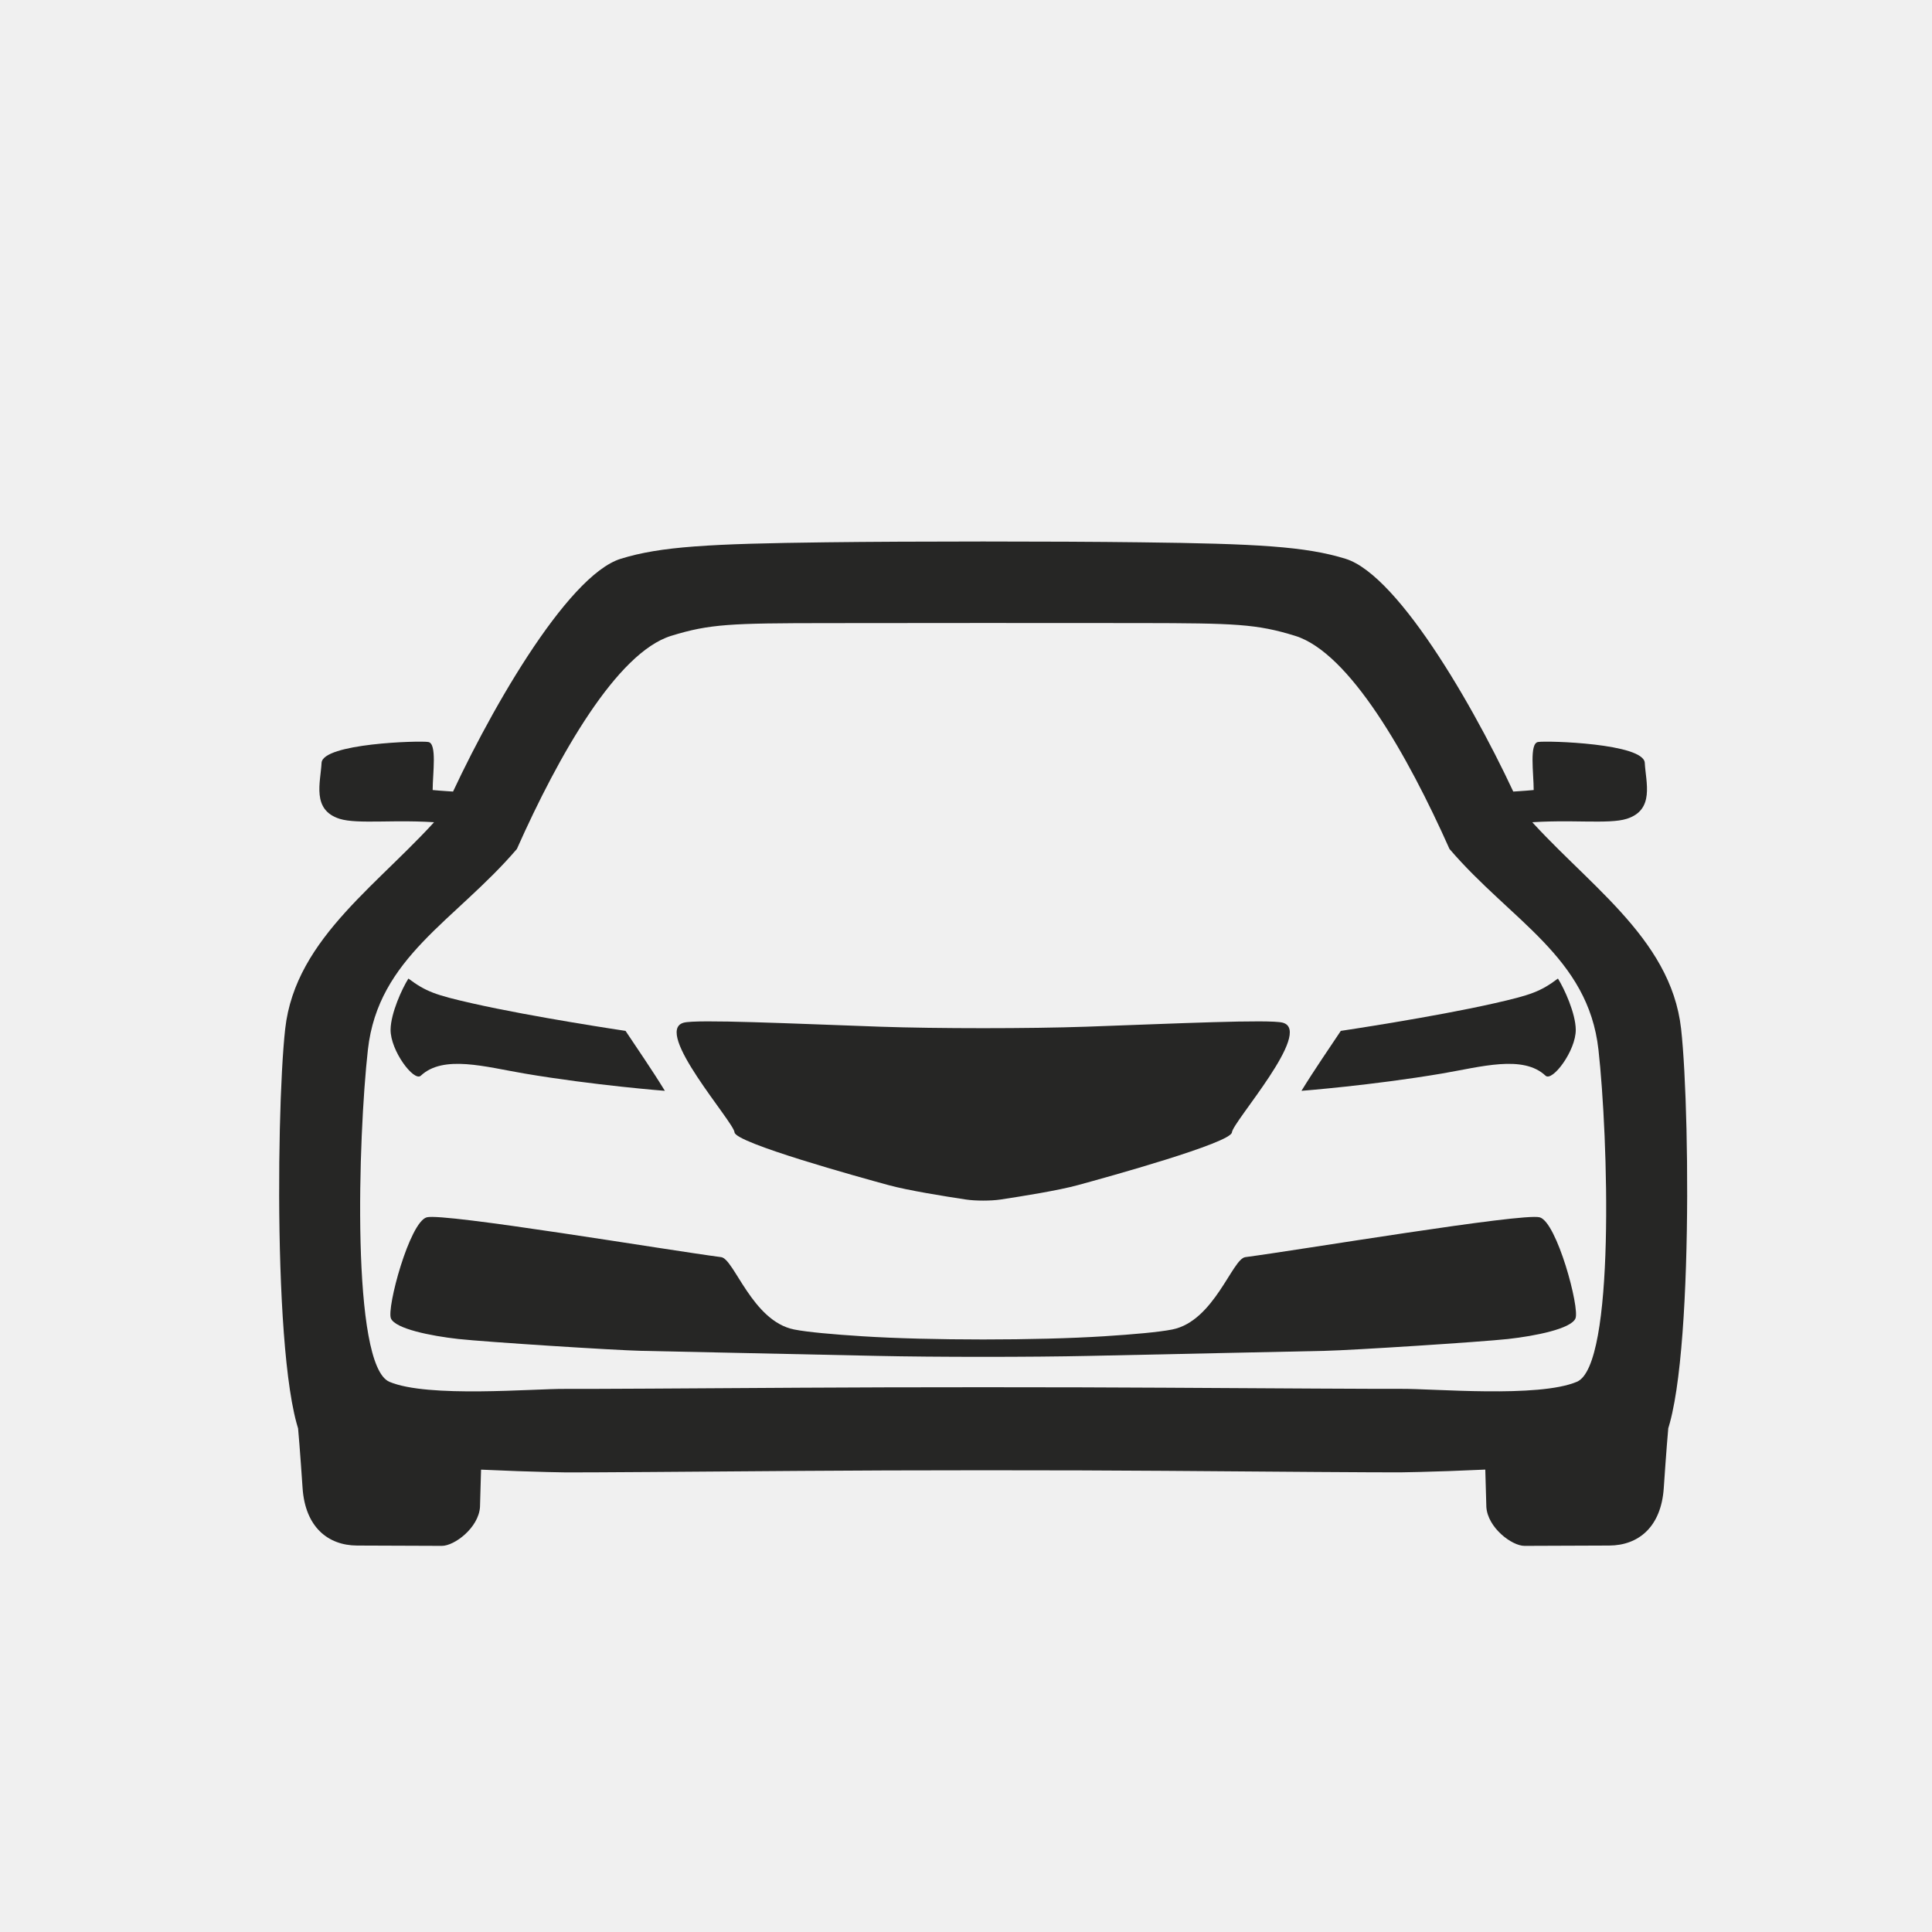
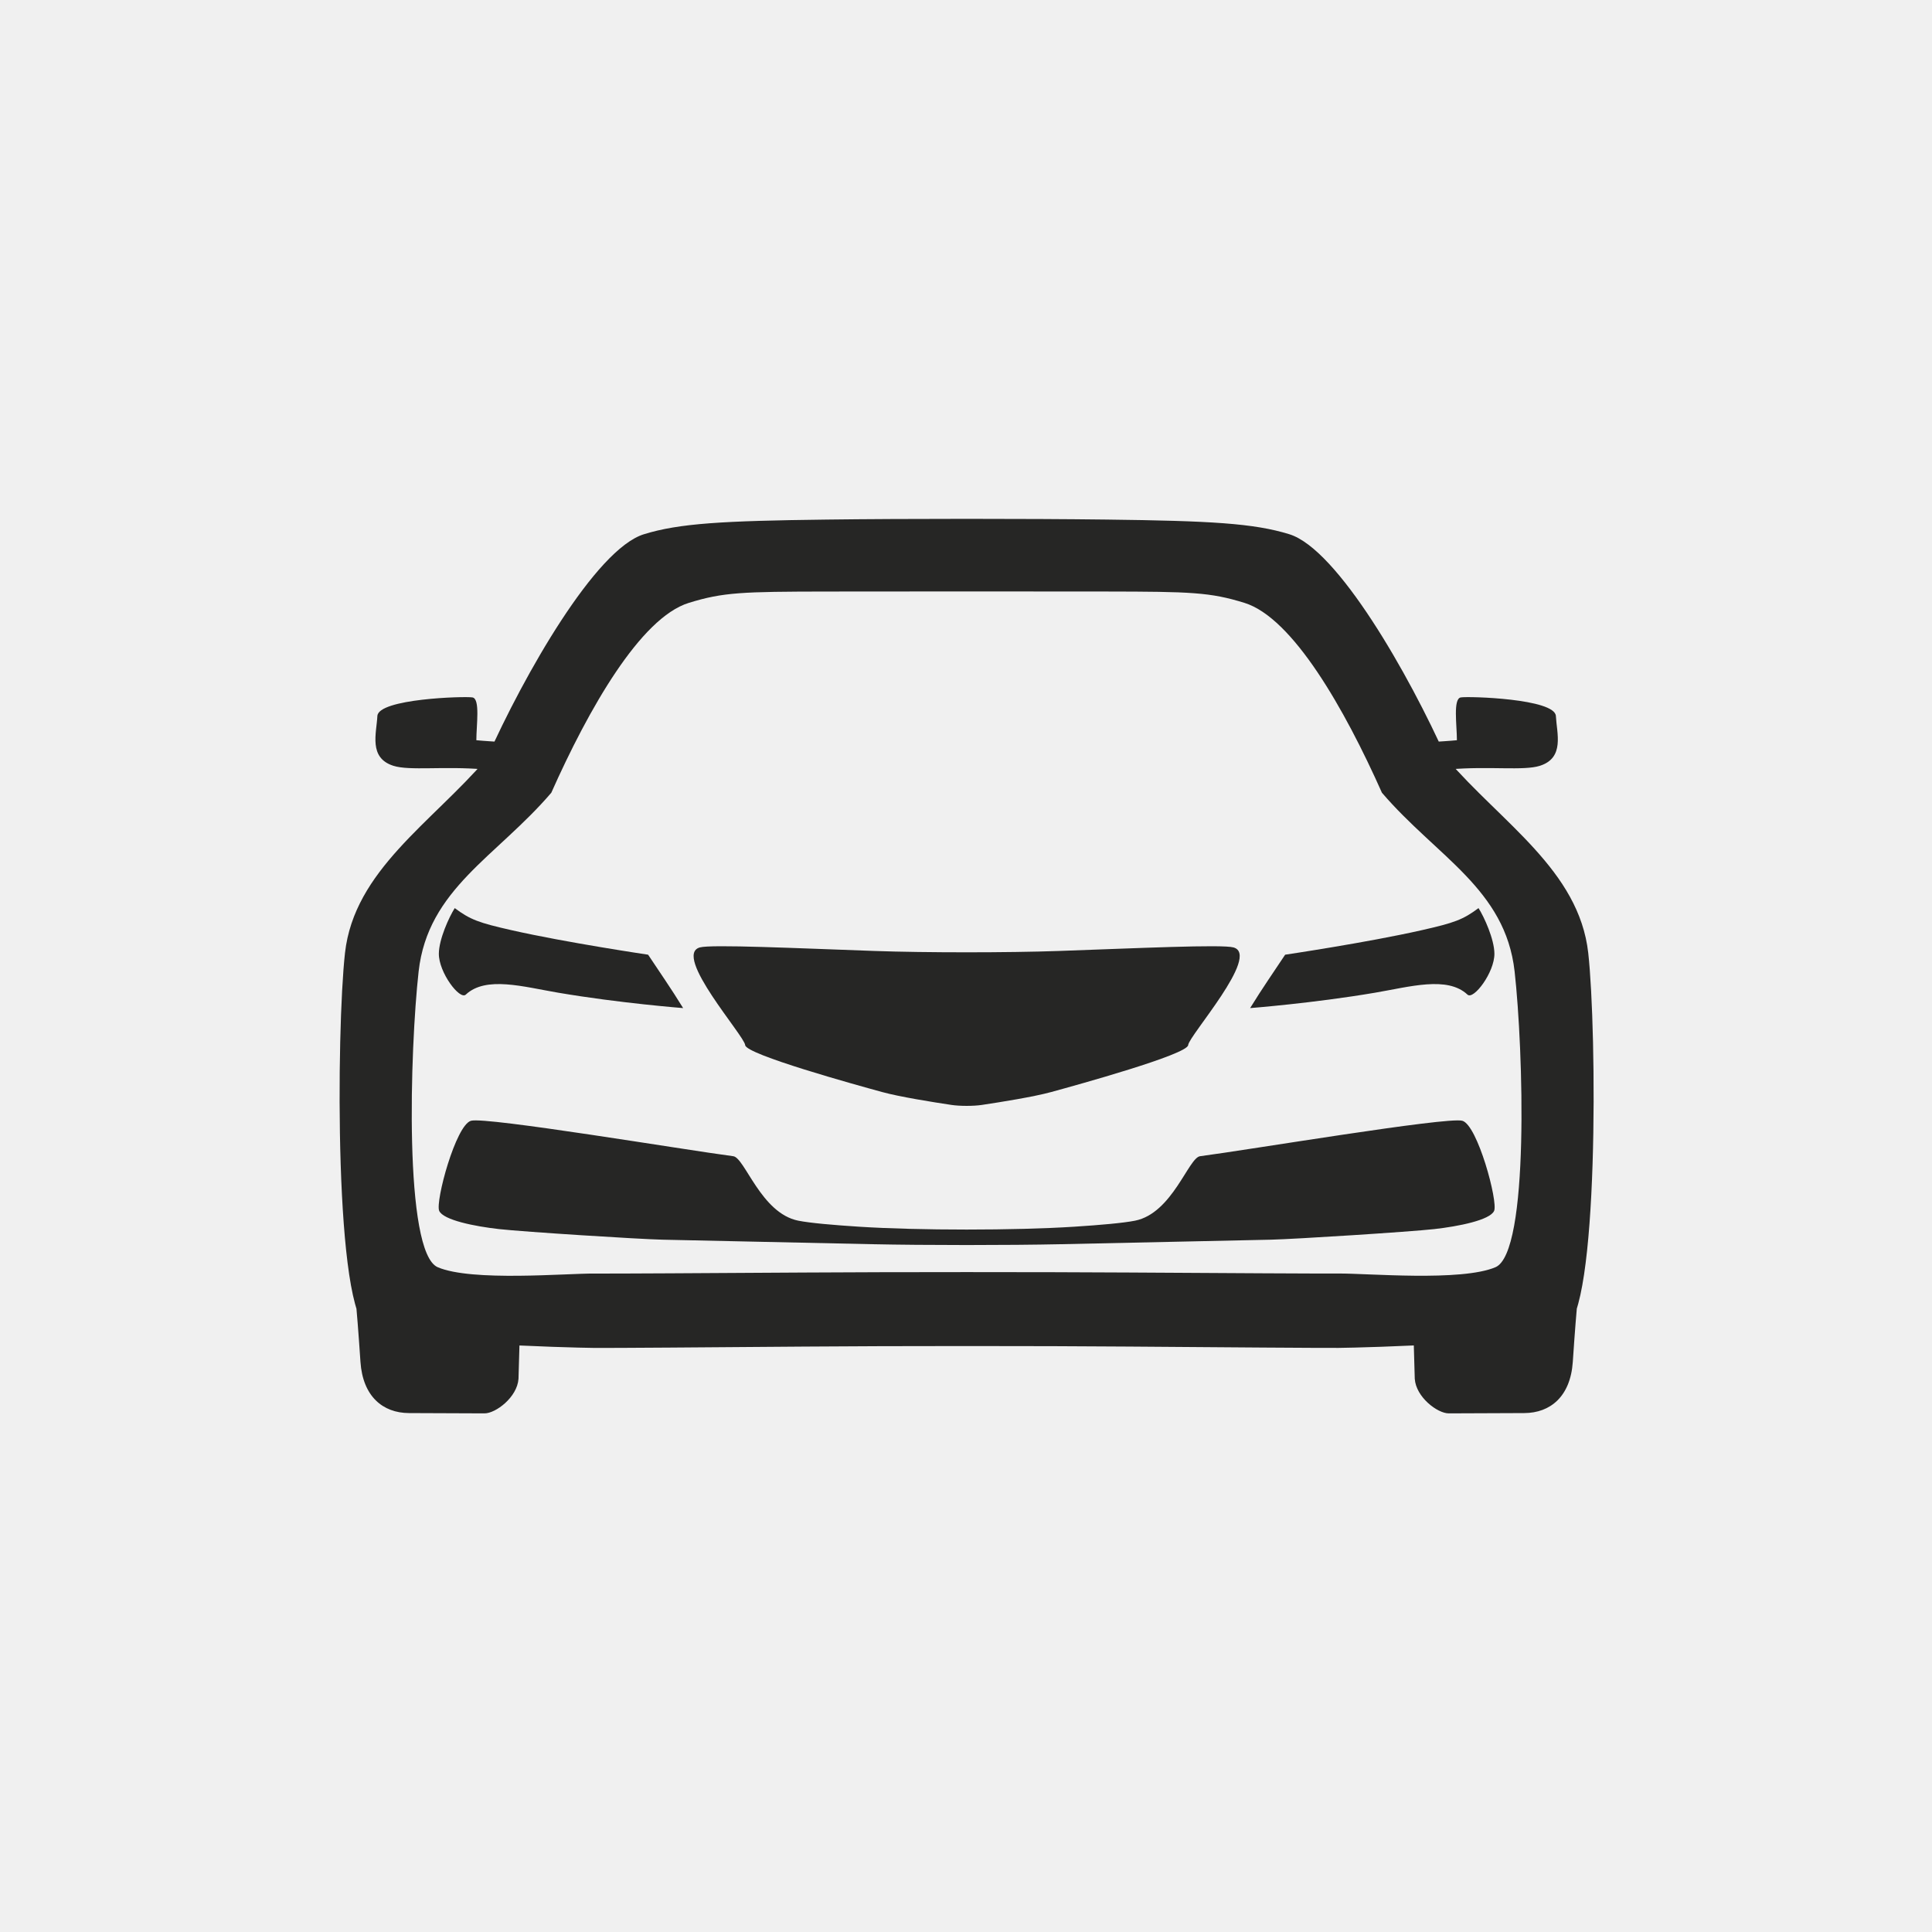
- <svg xmlns="http://www.w3.org/2000/svg" width="36" height="36" viewBox="0 0 36 36" fill="none">
-   <g clip-path="url(#clip0_105_5106)">
-     <path d="M30.531 26.892C30.208 26.992 27.665 26.988 27.665 26.988L27.696 28.081C27.722 28.468 28.173 28.806 28.407 28.805L29.988 28.799C30.529 28.796 30.954 28.454 31.002 27.726C31.088 26.448 31.142 26.021 31.142 26.021C30.597 26.081 30.855 26.791 30.531 26.892ZM6.109 26.892C5.785 26.791 6.043 26.081 5.498 26.021C5.498 26.021 5.552 26.448 5.638 27.726C5.687 28.454 6.111 28.796 6.652 28.799L8.233 28.805C8.467 28.806 8.918 28.468 8.944 28.081L8.975 26.988C8.975 26.988 6.432 26.992 6.109 26.892ZM15.392 11.611C17.009 11.608 19.63 11.608 21.246 11.61C23.013 11.613 23.412 11.625 24.133 11.848C25.145 12.161 26.229 14.069 27.009 15.819C28.157 17.16 29.592 17.831 29.785 19.56C29.965 21.176 30.102 25.442 29.384 25.747C28.667 26.052 26.693 25.873 26.102 25.879C25.795 25.882 23.678 25.87 21.72 25.858C19.842 25.846 16.798 25.846 14.921 25.858C12.962 25.871 10.845 25.883 10.538 25.88C9.947 25.874 7.973 26.052 7.256 25.748C6.538 25.443 6.674 21.177 6.855 19.561C7.048 17.832 8.483 17.161 9.631 15.82C10.41 14.07 11.494 12.161 12.506 11.848C13.227 11.625 13.626 11.613 15.392 11.611ZM15.393 10.105C13.217 10.132 12.309 10.182 11.567 10.412C10.555 10.725 9.058 13.355 8.279 15.106C7.131 16.446 5.507 17.445 5.314 19.173C5.134 20.789 5.09 26.725 5.807 27.029C6.525 27.334 9.947 27.43 10.538 27.436C10.845 27.439 12.962 27.423 14.921 27.408C16.798 27.393 19.842 27.392 21.72 27.407C23.678 27.423 25.795 27.438 26.103 27.435C26.693 27.429 30.116 27.333 30.833 27.028C31.55 26.724 31.506 20.788 31.325 19.172C31.132 17.443 29.508 16.445 28.36 15.105C27.581 13.354 26.084 10.725 25.072 10.412C24.329 10.182 23.422 10.131 21.246 10.105C19.63 10.085 17.009 10.085 15.393 10.105ZM28.659 13.826C28.494 13.853 28.578 14.406 28.578 14.721C28.43 14.736 28.172 14.751 28.008 14.762C28.059 14.994 28.316 15.134 28.421 15.331C29.256 15.26 29.973 15.365 30.313 15.257C30.837 15.09 30.667 14.578 30.648 14.215C30.63 13.852 28.824 13.798 28.659 13.826ZM7.981 13.826C7.816 13.798 6.01 13.852 5.992 14.215C5.973 14.578 5.804 15.09 6.327 15.257C6.668 15.365 7.385 15.26 8.22 15.331C8.324 15.134 8.581 14.994 8.632 14.762C8.468 14.751 8.21 14.736 8.062 14.721C8.063 14.406 8.146 13.853 7.981 13.826ZM16.064 24.899C15.53 24.865 15.043 24.822 14.797 24.773C14.017 24.617 13.679 23.456 13.438 23.425C12.453 23.297 8.27 22.596 7.952 22.683C7.633 22.77 7.2 24.375 7.285 24.568C7.37 24.761 8.029 24.893 8.54 24.95C9.05 25.006 11.453 25.16 11.954 25.171C12.261 25.178 14.588 25.228 16.342 25.265C17.435 25.289 19.207 25.289 20.299 25.265C22.054 25.228 24.381 25.178 24.688 25.171C25.188 25.16 27.591 25.006 28.102 24.95C28.612 24.893 29.271 24.761 29.356 24.568C29.441 24.375 29.009 22.77 28.69 22.683C28.371 22.596 24.188 23.297 23.204 23.425C22.962 23.456 22.624 24.617 21.844 24.773C21.599 24.822 21.112 24.865 20.577 24.899C19.332 24.979 17.309 24.979 16.064 24.899ZM16.398 19.131C14.77 19.074 12.973 18.989 12.737 19.057C12.167 19.22 13.672 20.904 13.687 21.1C13.702 21.296 16.014 21.935 16.553 22.082C16.917 22.182 17.599 22.291 18.003 22.352C18.178 22.378 18.463 22.378 18.639 22.352C19.043 22.291 19.725 22.182 20.088 22.082C20.627 21.935 22.94 21.296 22.955 21.1C22.97 20.904 24.475 19.22 23.905 19.057C23.668 18.989 21.871 19.074 20.243 19.131C19.182 19.168 17.46 19.168 16.398 19.131Z" fill="#262625" />
-     <path d="M11.656 19.209C11.656 19.209 9.941 18.954 8.805 18.697C8.111 18.54 7.936 18.477 7.61 18.234C7.491 18.422 7.281 18.882 7.278 19.186C7.274 19.578 7.715 20.162 7.841 20.044C8.263 19.649 9.044 19.88 9.775 20.004C11.072 20.224 12.389 20.326 12.389 20.326C12.135 19.912 11.878 19.545 11.656 19.209ZM24.984 19.209C24.984 19.209 26.699 18.954 27.835 18.697C28.529 18.54 28.704 18.477 29.03 18.234C29.149 18.422 29.359 18.882 29.362 19.186C29.366 19.578 28.925 20.162 28.799 20.044C28.378 19.649 27.596 19.88 26.866 20.004C25.568 20.224 24.251 20.326 24.251 20.326C24.505 19.912 24.762 19.545 24.984 19.209Z" fill="#262625" />
+ <svg xmlns="http://www.w3.org/2000/svg" width="1024" height="1024" viewBox="0 0 1024 1024" fill="none">
+   <g clip-path="url(#clip0_315_17000)">
+     <path d="M821.684 700.651C813.501 703.19 749.062 703.079 749.062 703.079L749.852 730.788C750.519 740.575 761.95 749.14 767.879 749.116L807.934 748.956C821.637 748.902 832.383 740.232 833.618 721.788C835.786 689.408 837.169 678.593 837.169 678.593C823.343 680.104 829.891 698.104 821.684 700.651ZM202.984 700.651C194.776 698.104 201.325 680.104 187.498 678.593C187.498 678.593 188.882 689.408 191.049 721.788C192.284 740.232 203.031 748.902 216.733 748.956L256.788 749.116C262.718 749.139 274.148 740.575 274.816 730.788L275.605 703.079C275.605 703.079 211.167 703.19 202.984 700.651ZM438.168 313.526C479.121 313.456 545.515 313.456 586.465 313.519C631.23 313.589 641.334 313.885 659.586 319.533C685.221 327.466 712.695 375.806 732.448 420.155C761.523 454.109 797.888 471.12 802.779 514.912C807.35 555.846 810.8 663.934 792.628 671.65C774.453 679.367 724.455 674.844 709.489 674.996C701.699 675.075 648.08 674.771 598.453 674.461C550.891 674.164 473.778 674.167 426.216 674.468C376.589 674.782 322.97 675.091 315.179 675.013C300.213 674.862 250.216 679.389 232.041 671.674C213.867 663.959 217.308 555.871 221.876 514.937C226.763 471.144 263.126 454.13 292.199 420.174C311.948 375.823 339.417 327.481 365.051 319.546C383.304 313.896 393.407 313.6 438.168 313.525V313.526ZM438.169 275.387C383.055 276.067 360.062 277.347 341.261 283.167C315.627 291.102 277.701 357.727 257.952 402.077C228.879 436.034 187.74 461.32 182.853 505.112C178.285 546.047 177.166 696.423 195.34 704.138C213.515 711.853 300.213 714.279 315.179 714.43C322.97 714.508 376.591 714.114 426.219 713.717C473.78 713.338 550.892 713.334 598.454 713.71C648.081 714.102 701.703 714.492 709.493 714.413C724.459 714.261 811.157 711.828 829.332 704.111C847.504 696.394 846.372 546.018 841.8 505.084C836.91 461.292 795.768 436.009 766.693 402.055C746.94 357.707 709.009 291.085 683.374 283.153C664.571 277.334 641.578 276.056 586.463 275.381C545.515 274.871 479.118 274.873 438.169 275.387ZM774.255 369.646C770.071 370.34 772.188 384.345 772.193 392.331C768.448 392.714 761.928 393.094 757.772 393.356C759.053 399.24 765.572 402.799 768.214 407.787C789.367 405.97 807.53 408.63 816.157 405.892C829.418 401.684 825.123 388.691 824.65 379.503C824.177 370.316 778.438 368.951 774.255 369.646ZM250.413 369.646C246.229 368.951 200.489 370.316 200.017 379.503C199.544 388.691 195.25 401.684 208.51 405.892C217.138 408.63 235.301 405.97 256.454 407.787C259.096 402.799 265.615 399.24 266.895 393.356C262.74 393.094 256.22 392.714 252.475 392.331C252.48 384.345 254.597 370.34 250.413 369.646ZM455.192 650.171C441.64 649.299 429.314 648.227 423.085 646.981C403.331 643.03 394.766 613.613 388.647 612.818C363.712 609.58 257.744 591.823 249.666 594.024C241.588 596.224 230.632 636.883 232.786 641.777C234.94 646.67 251.635 650.006 264.57 651.449C277.505 652.892 338.373 656.77 351.056 657.056C358.832 657.232 417.778 658.498 462.225 659.451C489.909 660.045 534.794 660.045 562.478 659.451C606.926 658.498 665.872 657.232 673.648 657.056C686.331 656.77 747.199 652.892 760.134 651.449C773.068 650.006 789.764 646.67 791.917 641.777C794.071 636.883 783.115 596.224 775.037 594.024C766.959 591.823 660.991 609.58 636.057 612.818C629.938 613.613 621.372 643.03 601.618 646.981C595.387 648.227 583.057 649.3 569.501 650.172C537.97 652.201 486.728 652.201 455.192 650.171ZM463.647 504.037C422.406 502.593 376.882 500.449 370.896 502.163C356.446 506.301 394.575 548.964 394.958 553.935C395.338 558.905 453.924 575.072 467.57 578.808C476.788 581.332 494.068 584.105 504.314 585.639C508.75 586.303 515.962 586.302 520.408 585.636C530.655 584.101 547.921 581.331 557.133 578.808C570.779 575.072 629.365 558.905 629.745 553.935C630.126 548.964 668.257 506.301 653.807 502.163C647.821 500.449 602.296 502.593 561.053 504.037C534.166 504.978 490.537 504.978 463.647 504.037Z" fill="#262625" />
+     <path d="M343.51 506.01C343.51 506.01 300.063 499.564 271.274 493.053C253.705 489.08 249.284 487.463 241.02 481.314C237.997 486.093 232.675 497.746 232.6 505.434C232.507 515.379 243.668 530.167 246.877 527.162C257.544 517.171 277.343 523.008 295.848 526.151C328.727 531.735 362.075 534.307 362.075 534.307C355.652 523.832 349.132 514.525 343.51 506.01ZM681.157 506.01C681.157 506.01 724.605 499.564 753.394 493.053C770.963 489.08 775.384 487.463 783.648 481.314C786.67 486.093 791.993 497.746 792.068 505.434C792.161 515.379 781 530.167 777.791 527.162C767.124 517.171 747.325 523.008 728.819 526.151C695.94 531.735 662.592 534.307 662.592 534.307C669.015 523.832 675.536 514.525 681.157 506.01Z" fill="#262625" />
  </g>
  <defs>
-     <clipPath id="clip0_105_5106">
-       <rect width="26.237" height="21.805" fill="white" transform="translate(5.2016 7)" />
+     <clipPath id="clip0_315_17000">
+       <rect width="1024" height="1024" fill="white" />
    </clipPath>
  </defs>
</svg>
